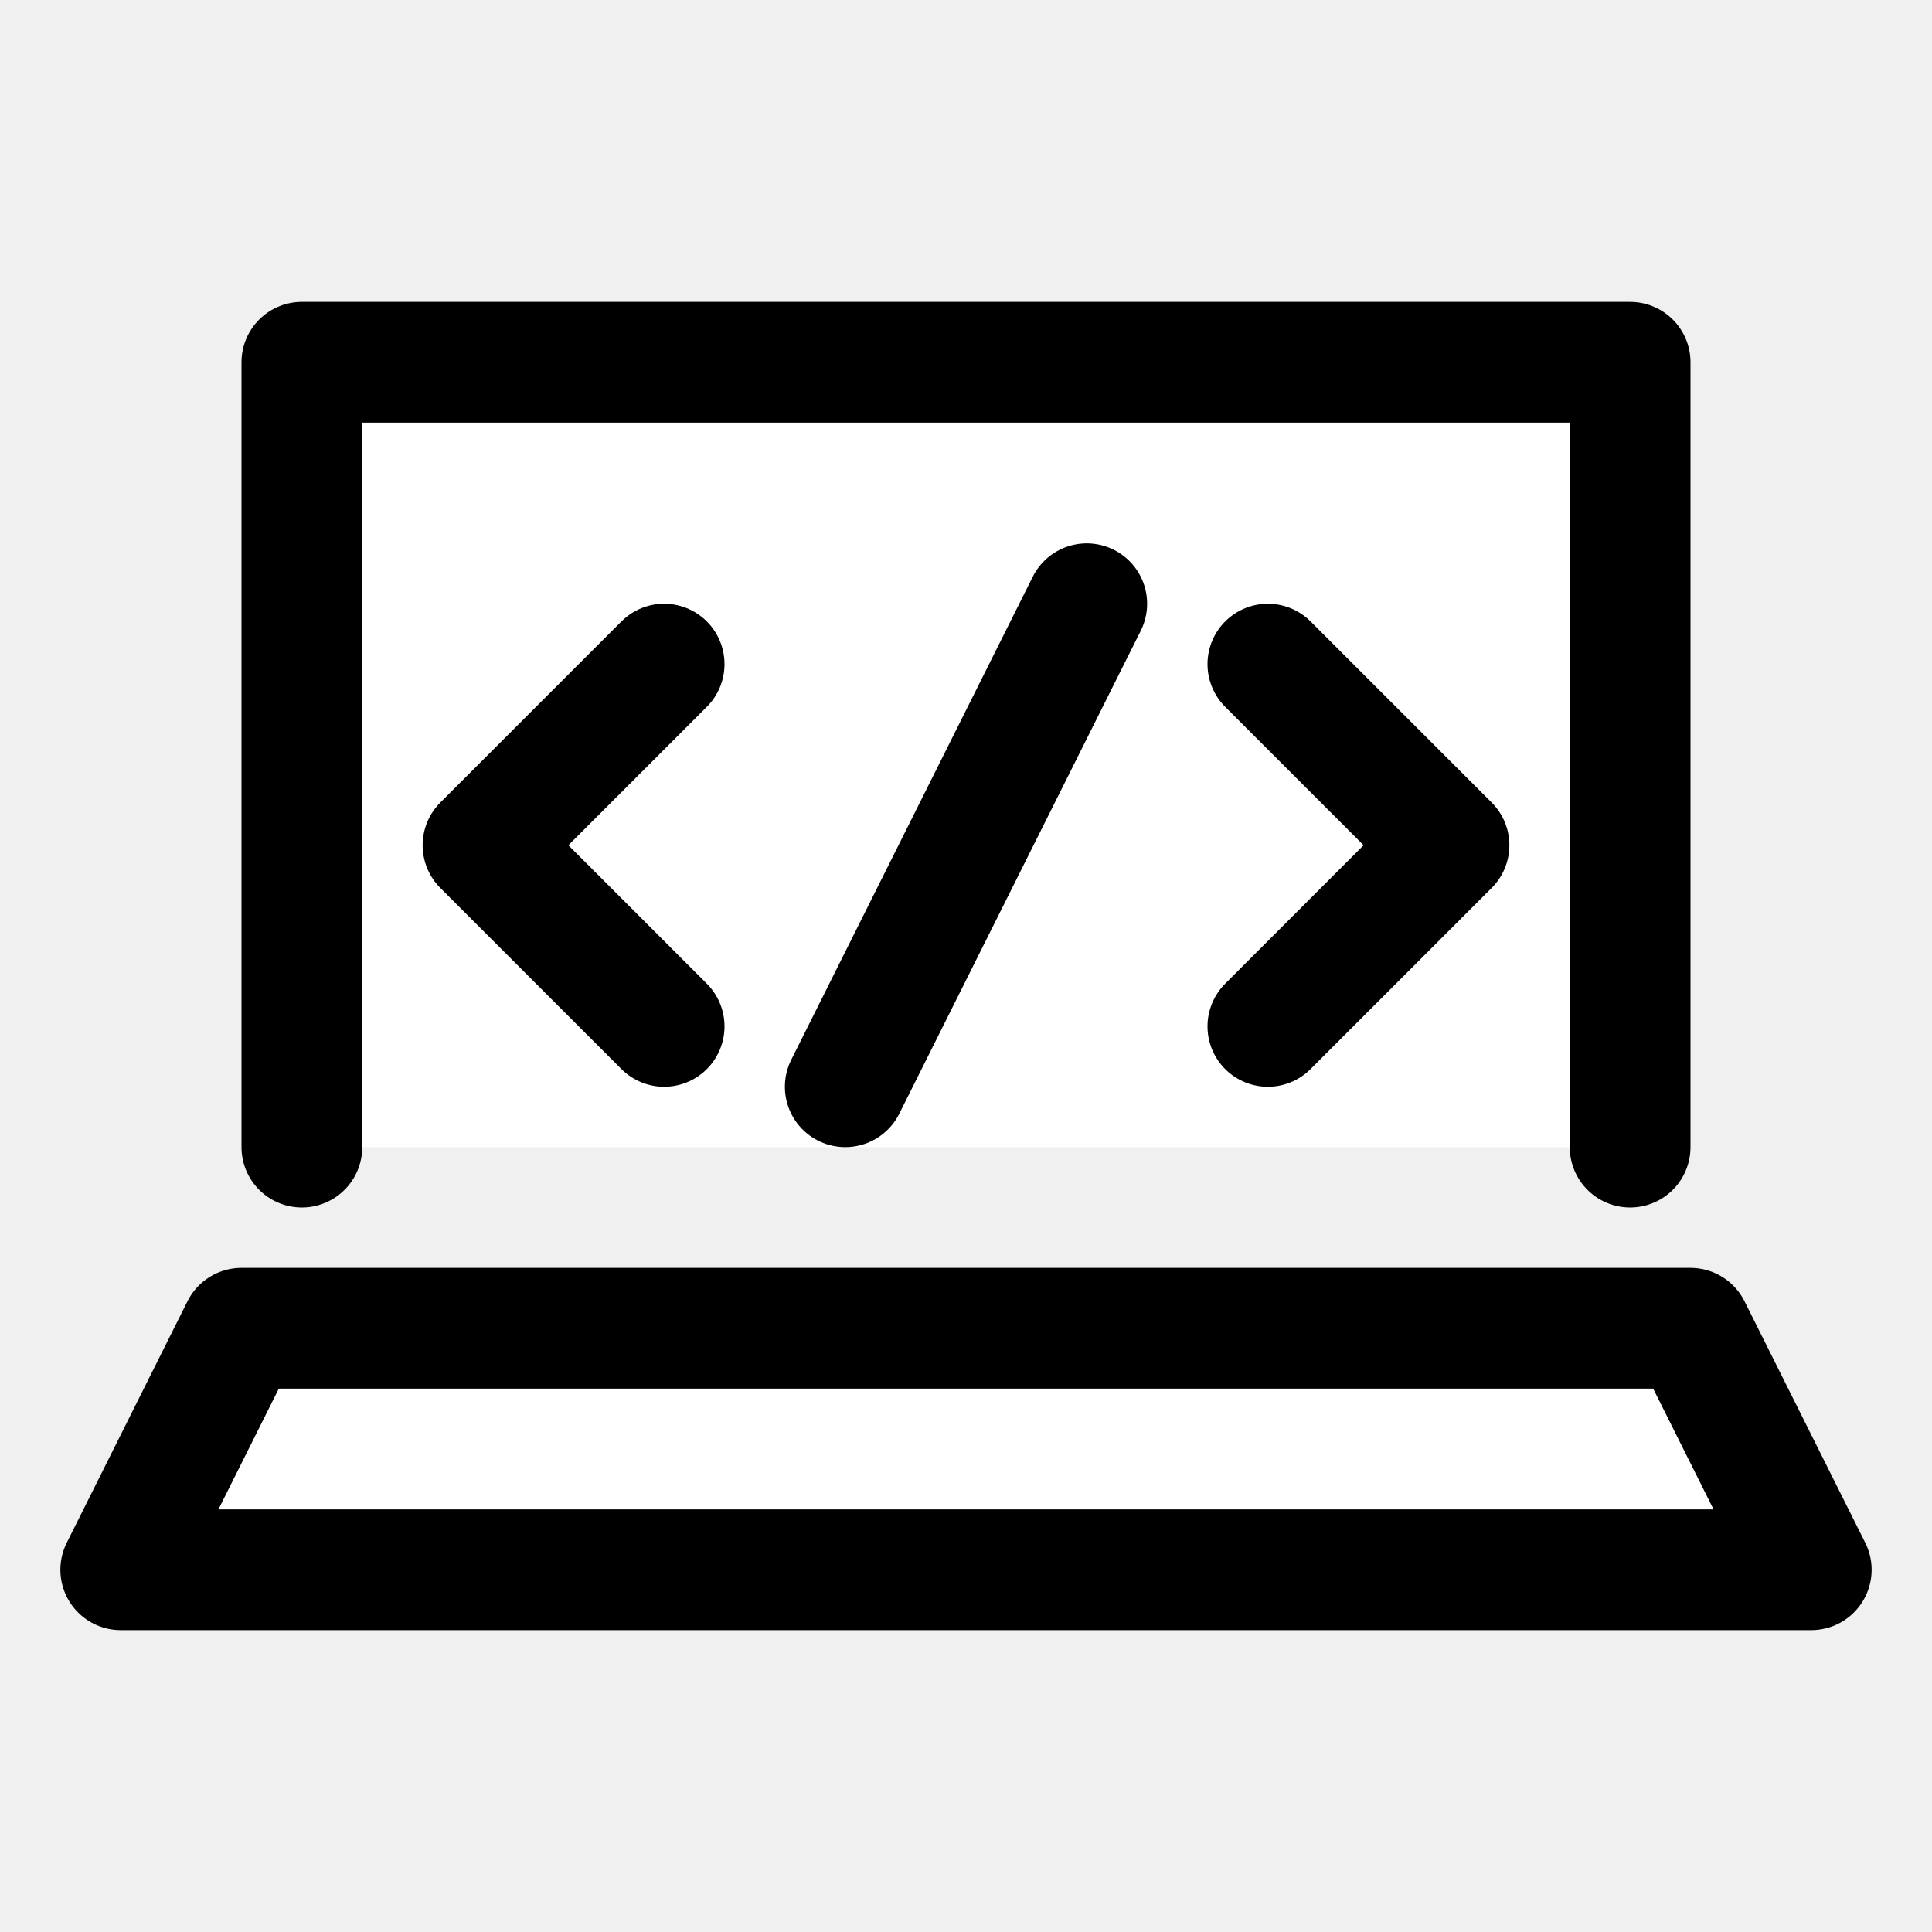
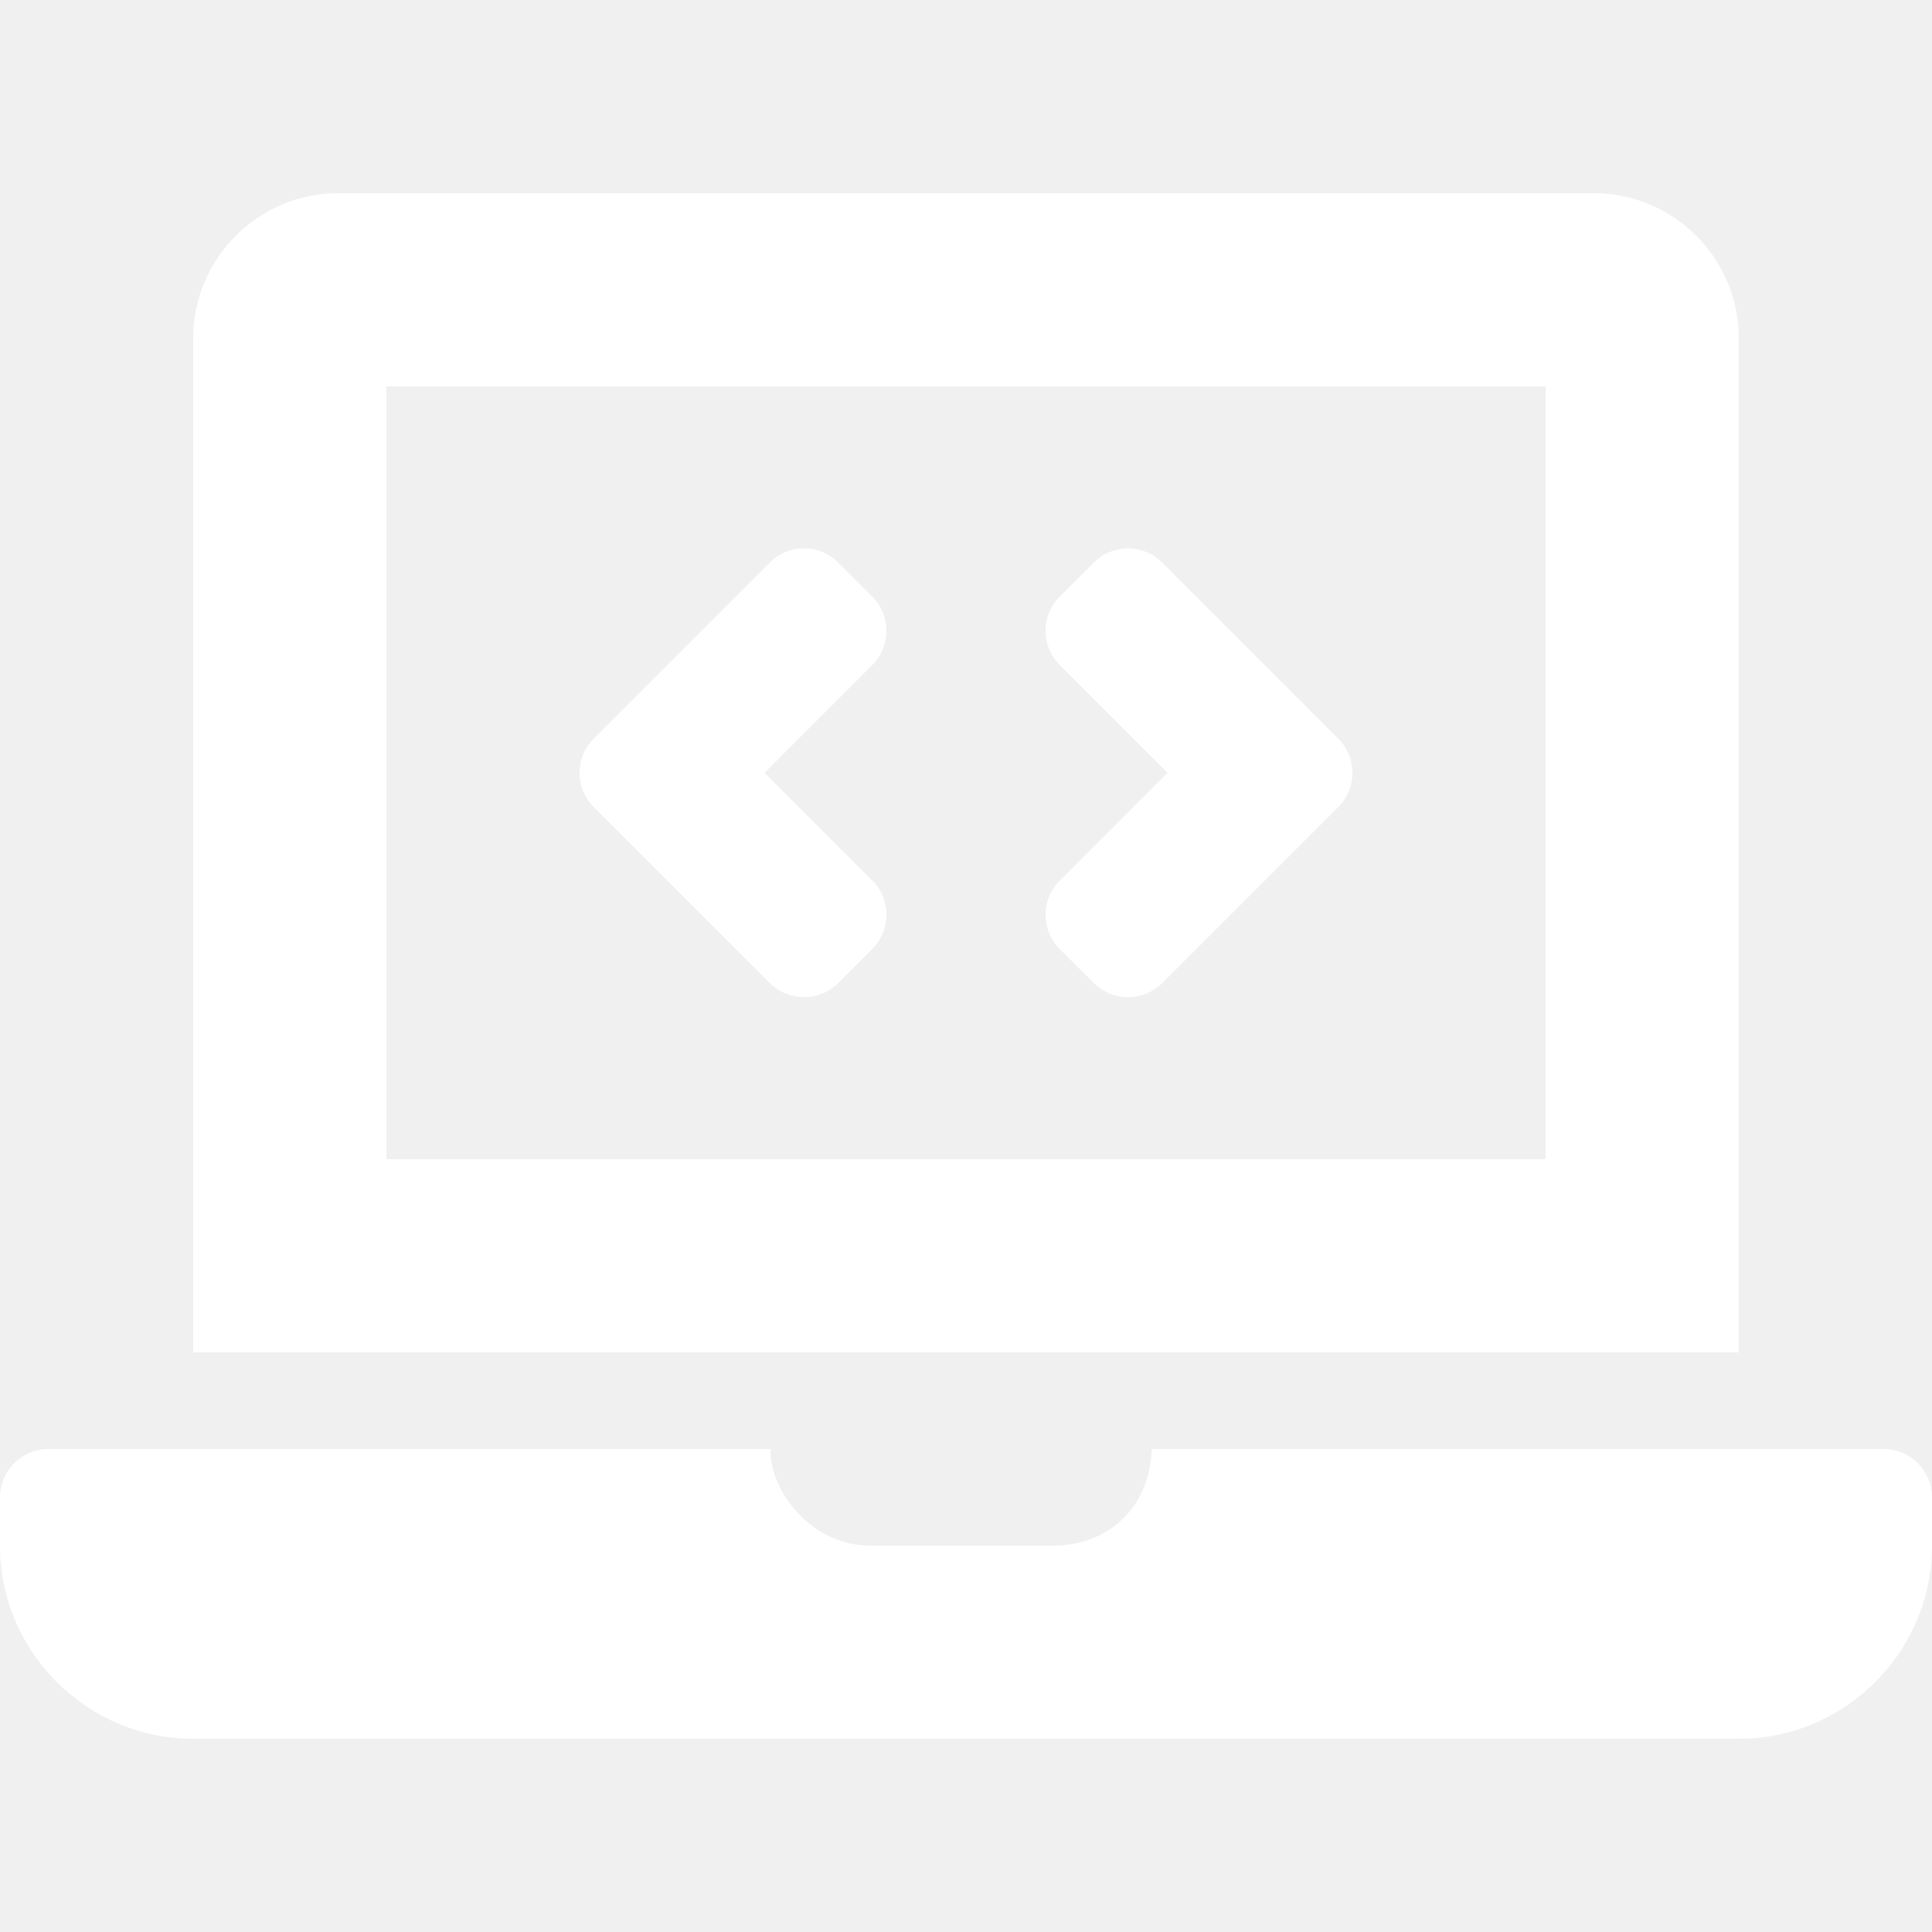
- <svg xmlns="http://www.w3.org/2000/svg" version="1.1" id="Icons" x="0px" y="0px" viewBox="0 0 32 32" style="enable-background:white;" xml:space="preserve">
-   <style type="text/css">
- 	.st0{fill:white;stroke:#000000;stroke-width:2;stroke-linecap:round;stroke-linejoin:round;stroke-miterlimit:10;}
- 	.st1{fill:white;stroke:#000000;stroke-width:2;stroke-linejoin:round;stroke-miterlimit:10;}
- </style>
-   <polyline class="st0" points="27,19 27,6 5,6 5,19 " />
-   <polygon class="st0" points="30,26 2,26 4,22 28,22 " />
-   <polyline class="st0" points="11,11 8,14 11,17 " />
-   <polyline class="st0" points="21,11 24,14 21,17 " />
-   <line class="st0" x1="18" y1="10" x2="14" y2="18" />
+ <svg xmlns="http://www.w3.org/2000/svg" width="640px" height="640px" fill="white" viewBox="0 -64 640 640">
+   <path d="M255.03 261.65c6.25 6.25 16.38 6.25 22.63 0l11.31-11.31c6.25-6.25 6.25-16.38 0-22.63L253.25 192l35.71-35.72c6.25-6.25 6.25-16.38 0-22.63l-11.31-11.31c-6.25-6.25-16.38-6.25-22.63 0l-58.34 58.34c-6.25 6.25-6.25 16.38 0 22.63l58.35 58.34zm96.01-11.3l11.31 11.31c6.25 6.25 16.38 6.25 22.63 0l58.34-58.34c6.25-6.25 6.25-16.38 0-22.63l-58.34-58.34c-6.25-6.25-16.38-6.25-22.63 0l-11.31 11.31c-6.25 6.25-6.25 16.38 0 22.63L386.75 192l-35.71 35.72c-6.25 6.25-6.25 16.38 0 22.63zM624 416H381.54c-.74 19.81-14.71 32-32.74 32H288c-18.69 0-33.02-17.47-32.77-32H16c-8.8 0-16 7.2-16 16v16c0 35.2 28.8 64 64 64h512c35.2 0 64-28.8 64-64v-16c0-8.8-7.2-16-16-16zM576 48c0-26.4-21.6-48-48-48H112C85.6 0 64 21.6 64 48v336h512V48zm-64 272H128V64h384v256z" />
</svg>
